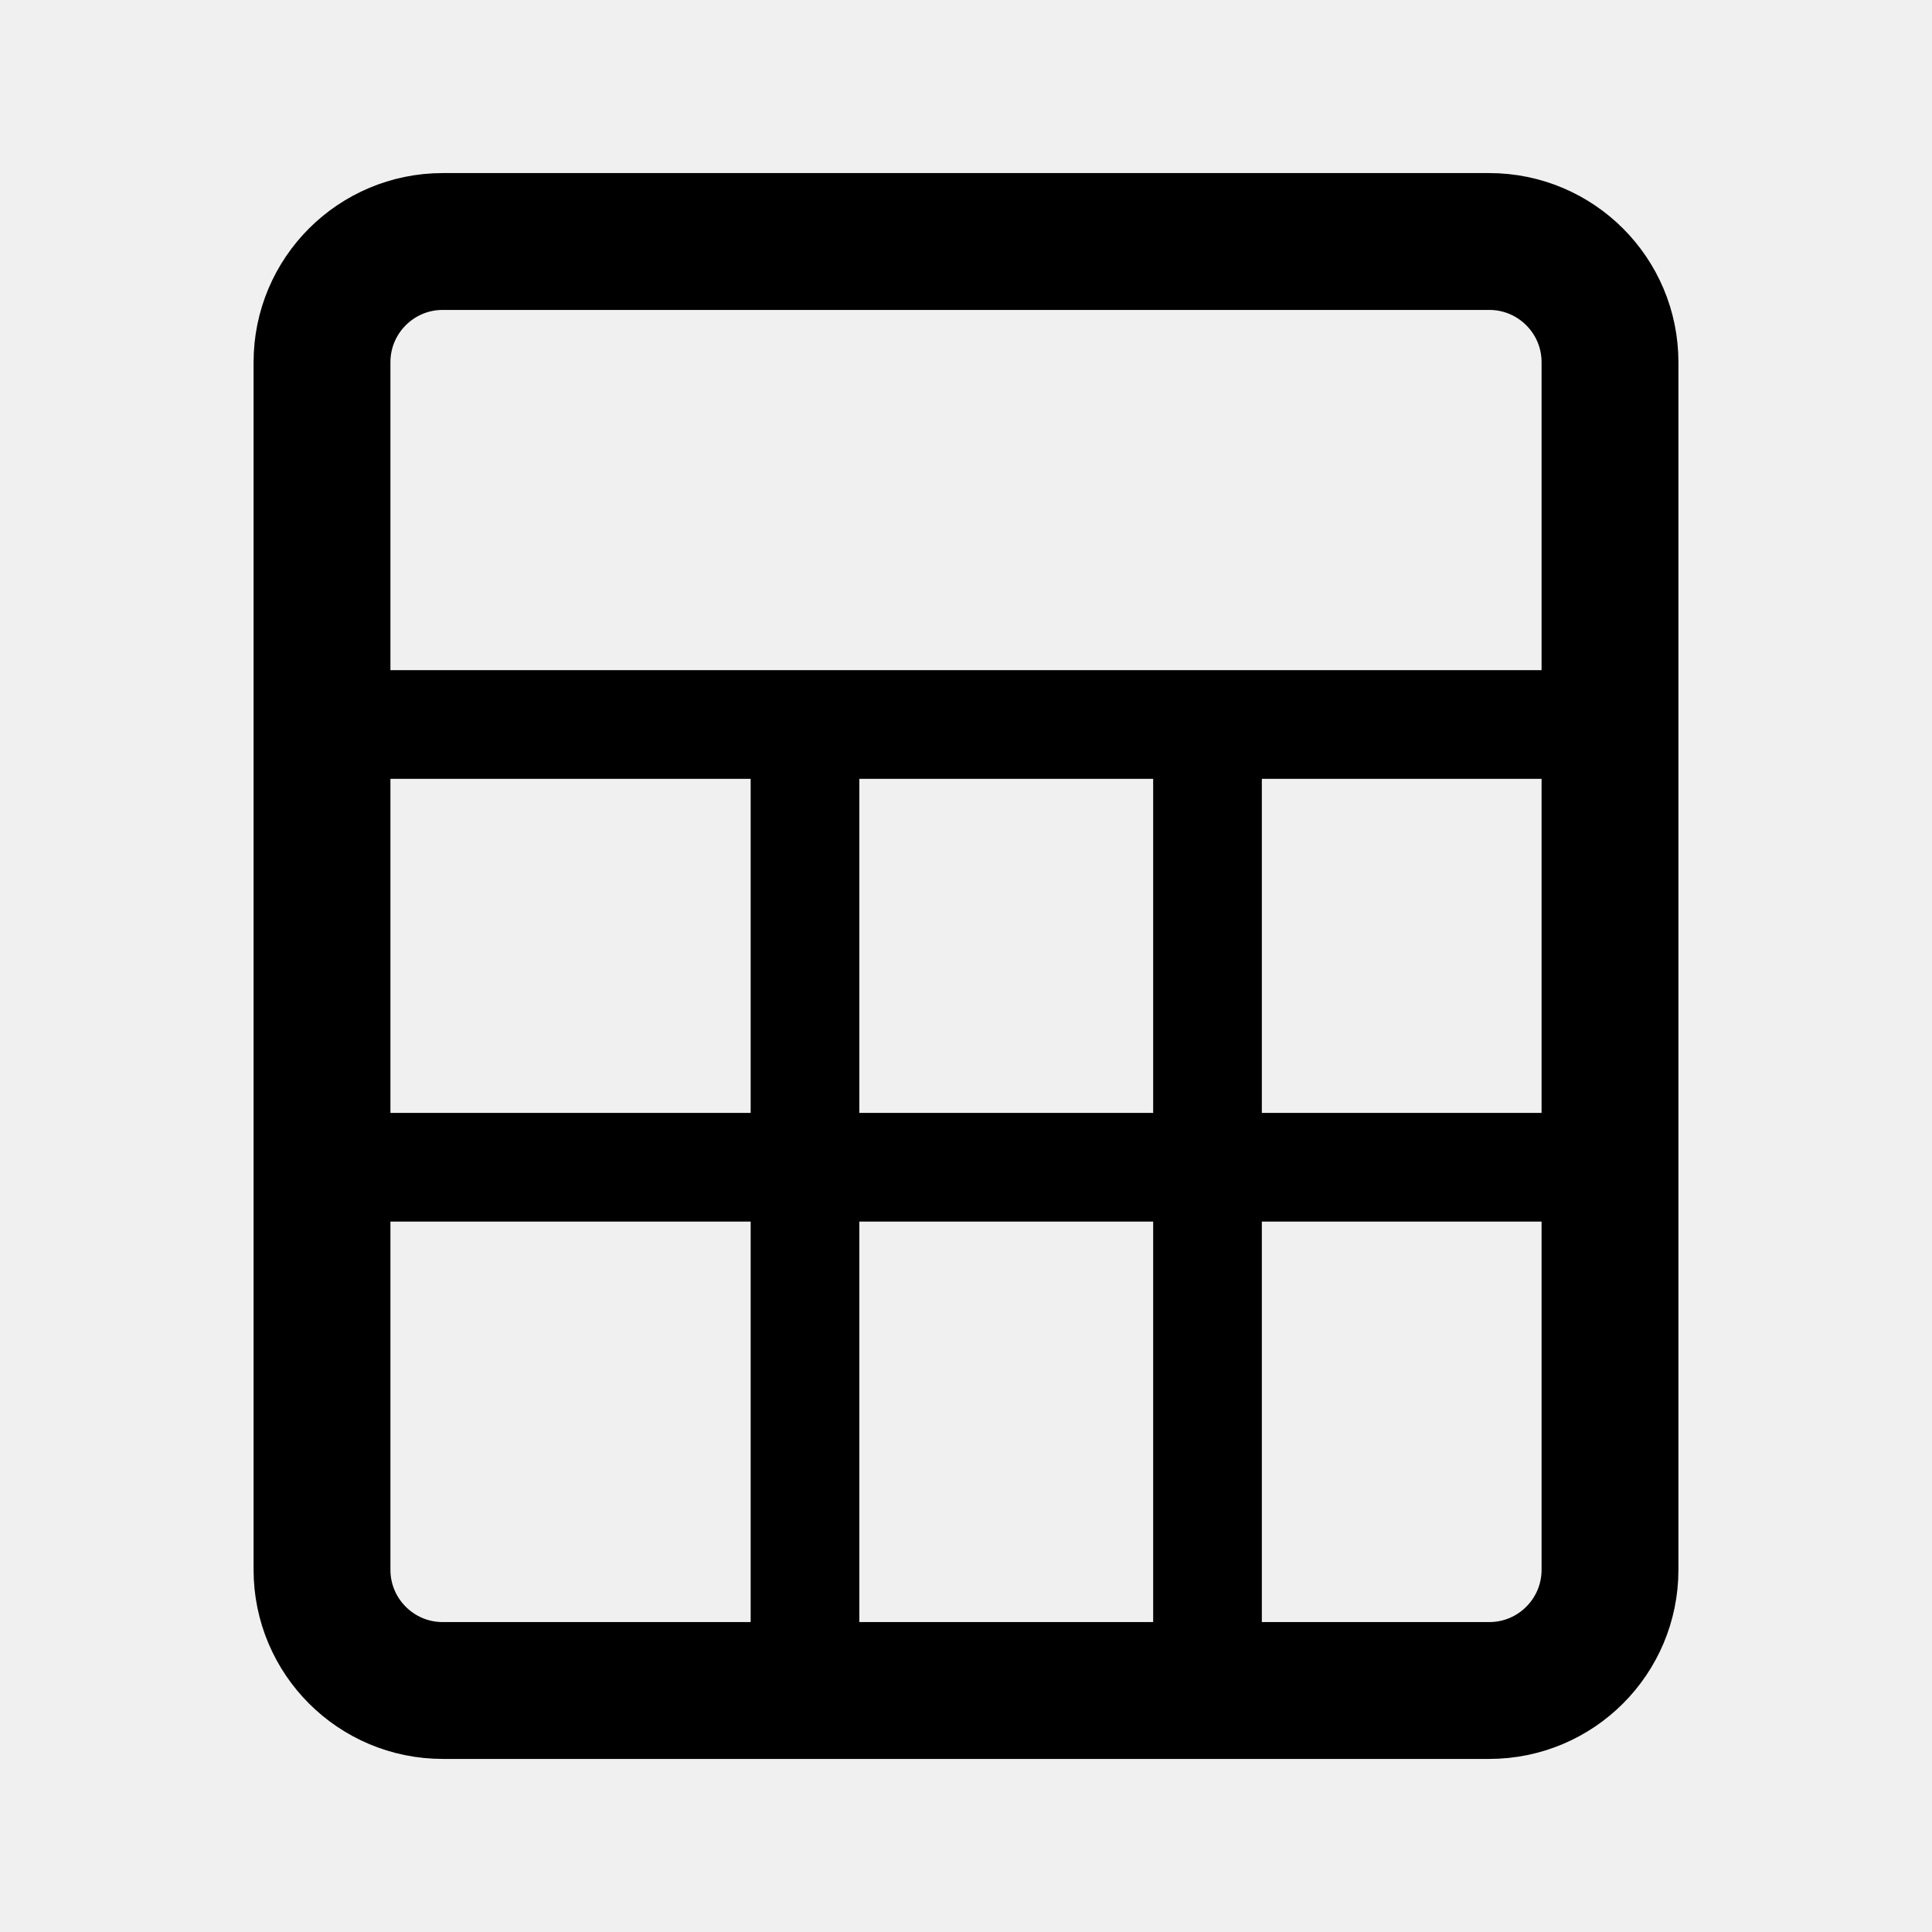
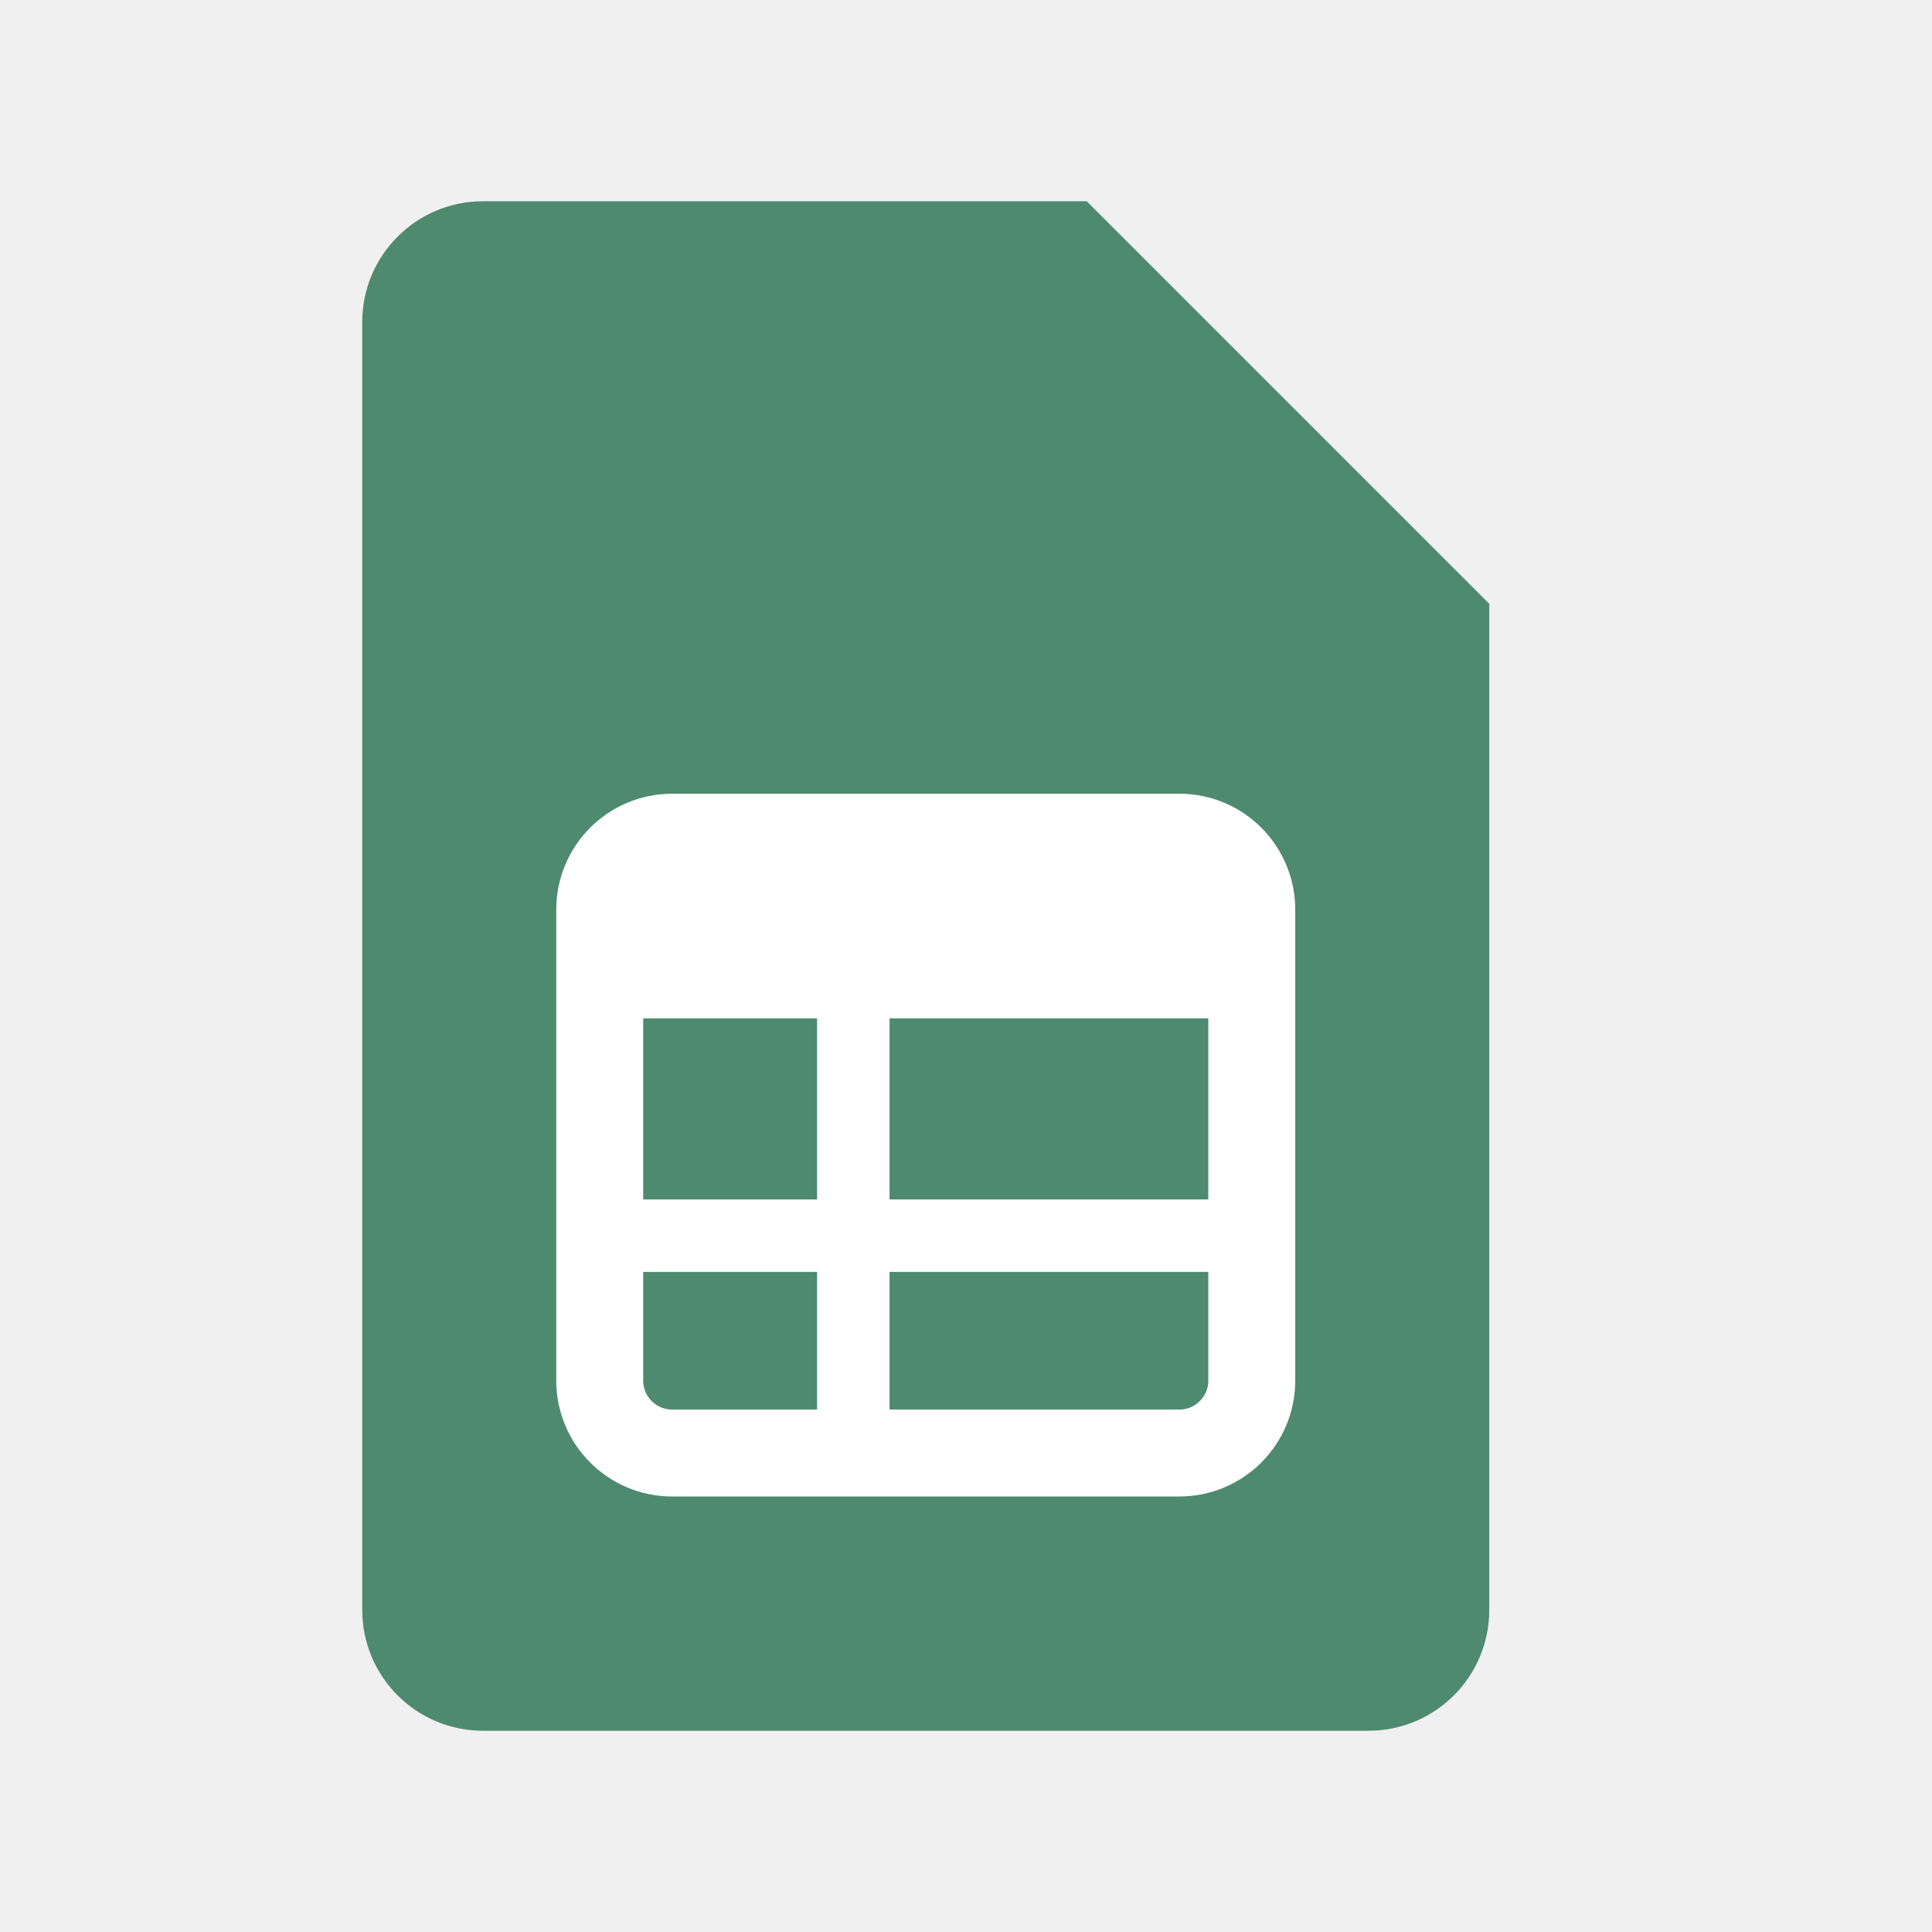
<svg xmlns="http://www.w3.org/2000/svg" viewBox="0 0 24 24">
-   <rect x="4" y="3" width="16" height="18" rx="1.5" fill="none" stroke="#000" stroke-width="1.7" />
-   <path fill="none" stroke="#000" stroke-width="1.35" d="M4.8 9h14.4M4.8 14.5h14.4M10 9v11.2M15 9v11.2" />
+   <path fill="#4E8A70" d="M6 2.5h7.5l5 5V20a1.5 1.5 0 0 1-1.5 1.5H6A1.5 1.5 0 0 1 4.5 20V4A1.5 1.5 0 0 1 6 2.5Z" />
+   <g transform="translate(11.5 14) scale(0.9) translate(-11.5 -14)">
+     <rect x="7" y="10" width="9" height="8.5" rx="1" fill="none" stroke="#fff" stroke-width="1.2" />
+     <path fill="#fff" d="M7 11a1 1 0 0 1 1-1h7a1 1 0 0 1 1 1v1.5H7Z" />
+     <path fill="none" stroke="#fff" stroke-width="1" d="M10.5 12v6M7.5 15.5h8" />
+   </g>
</svg>
